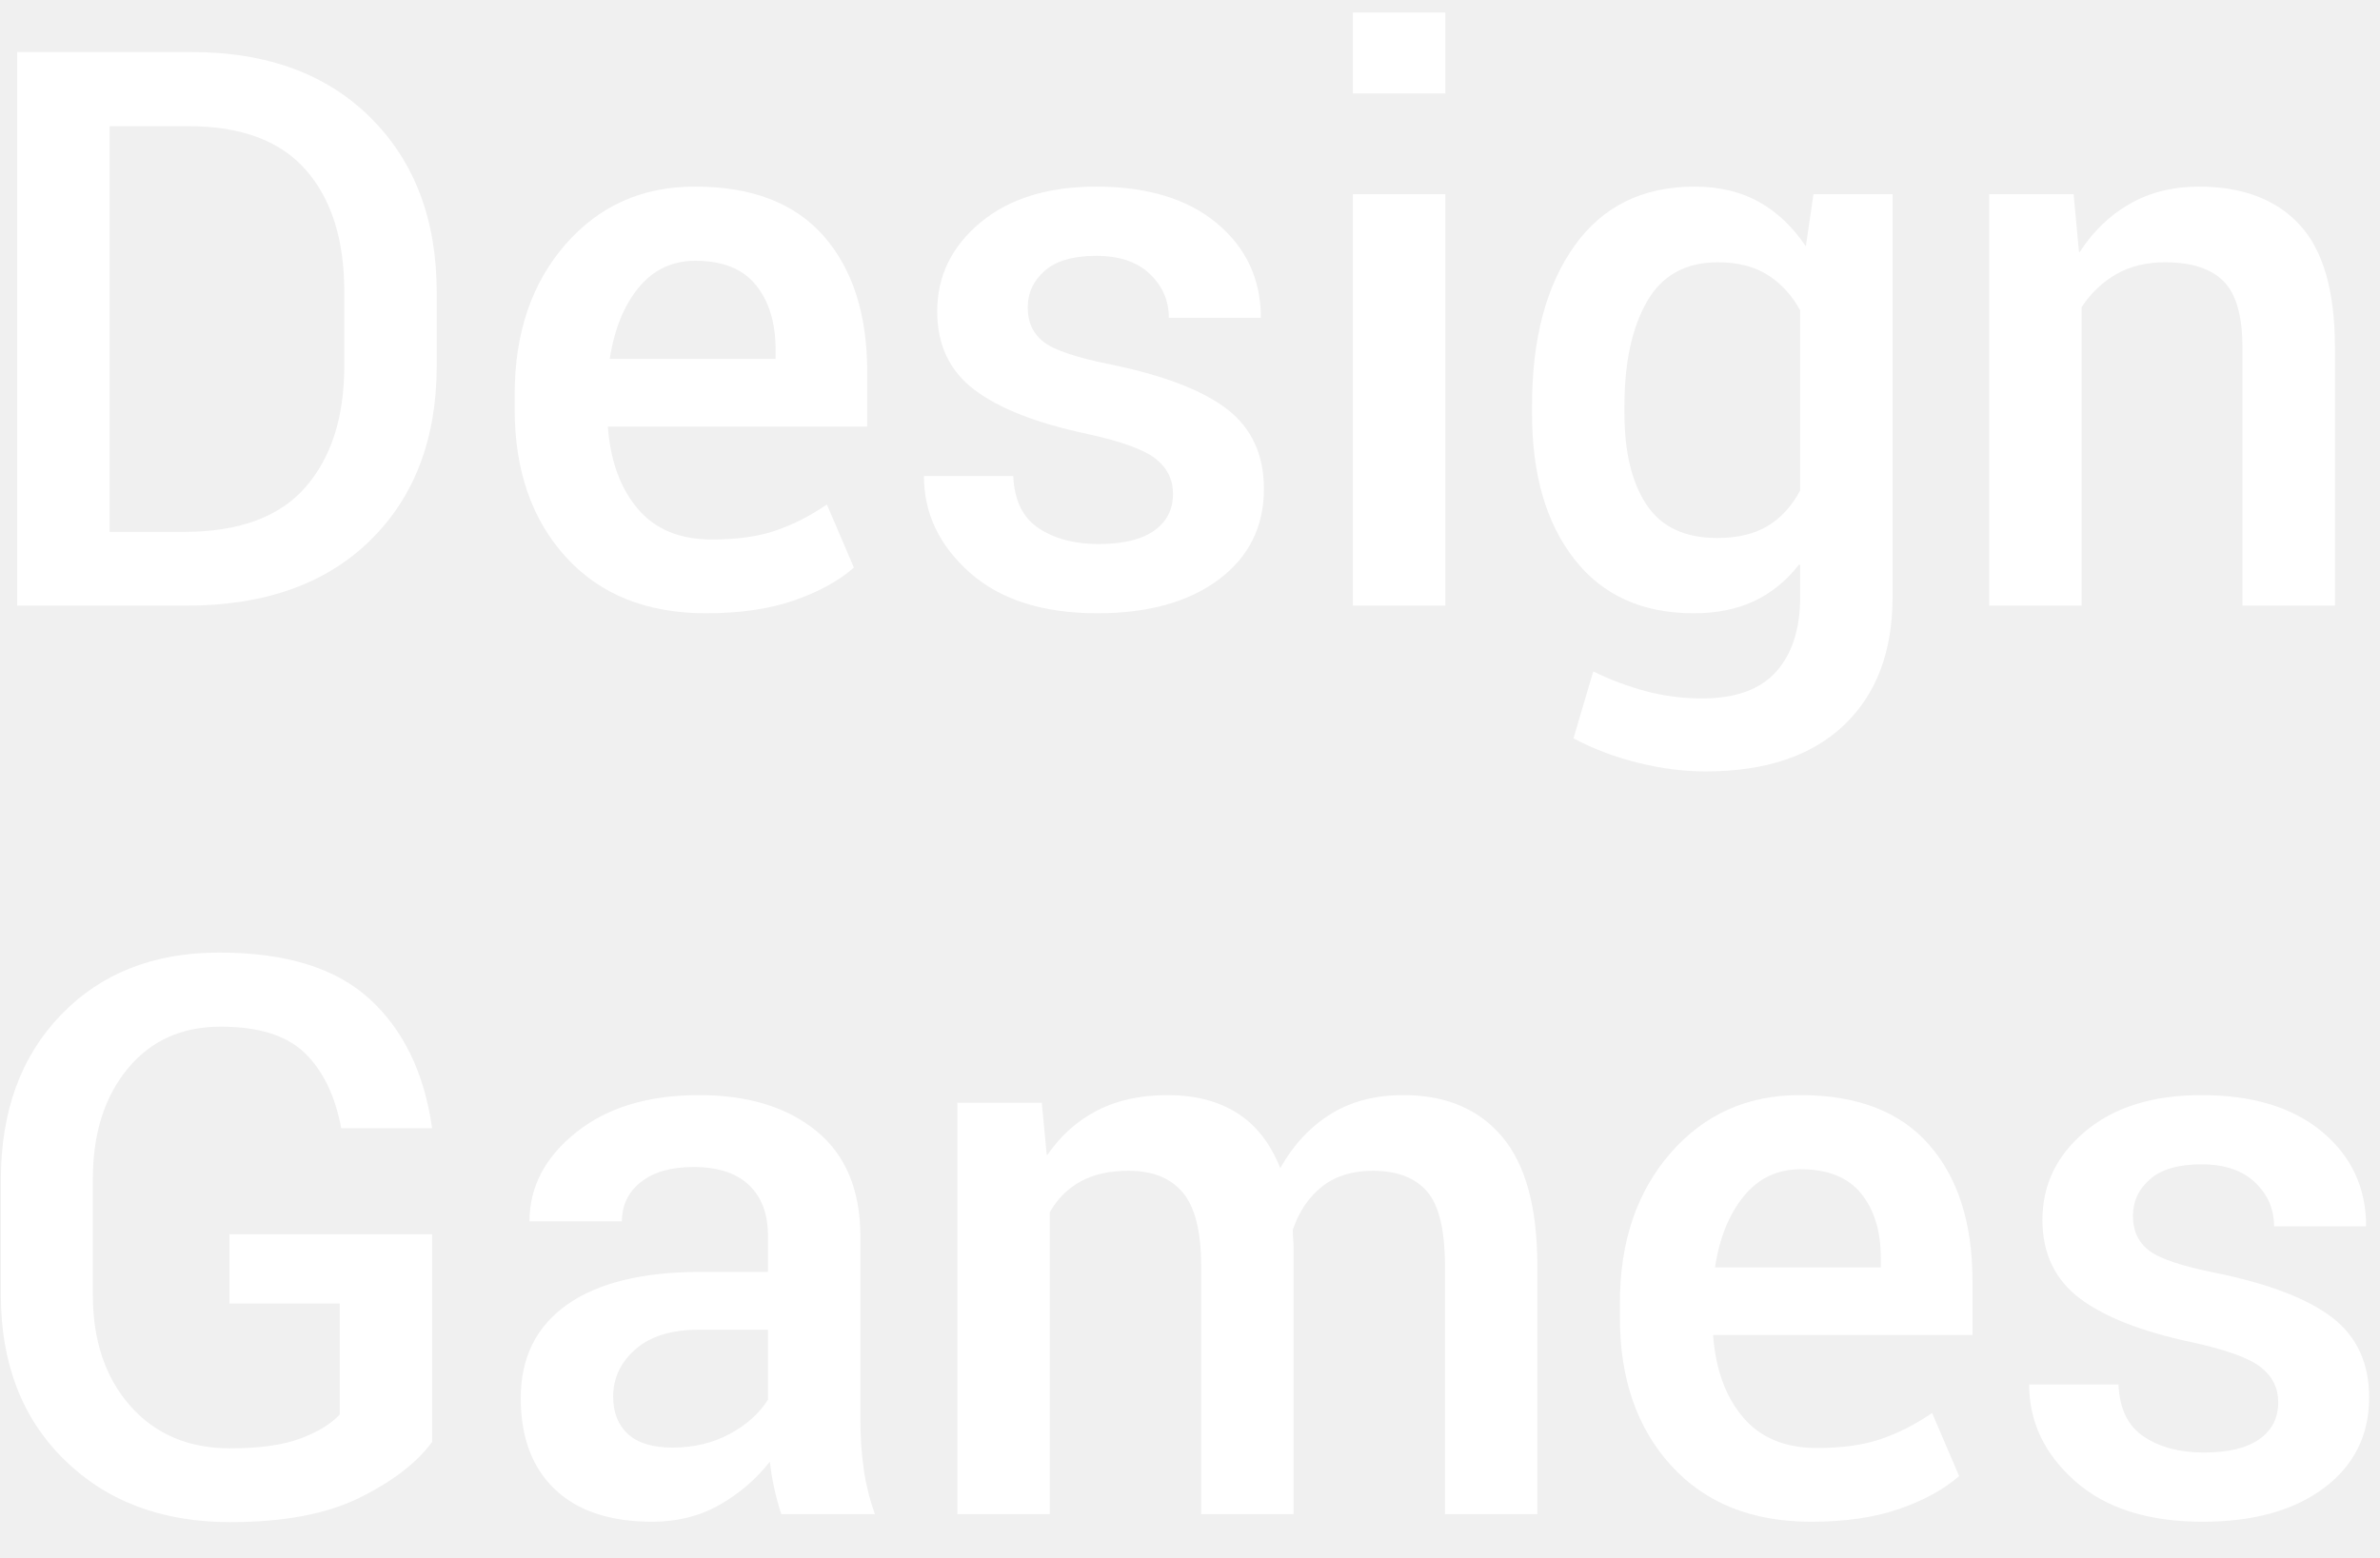
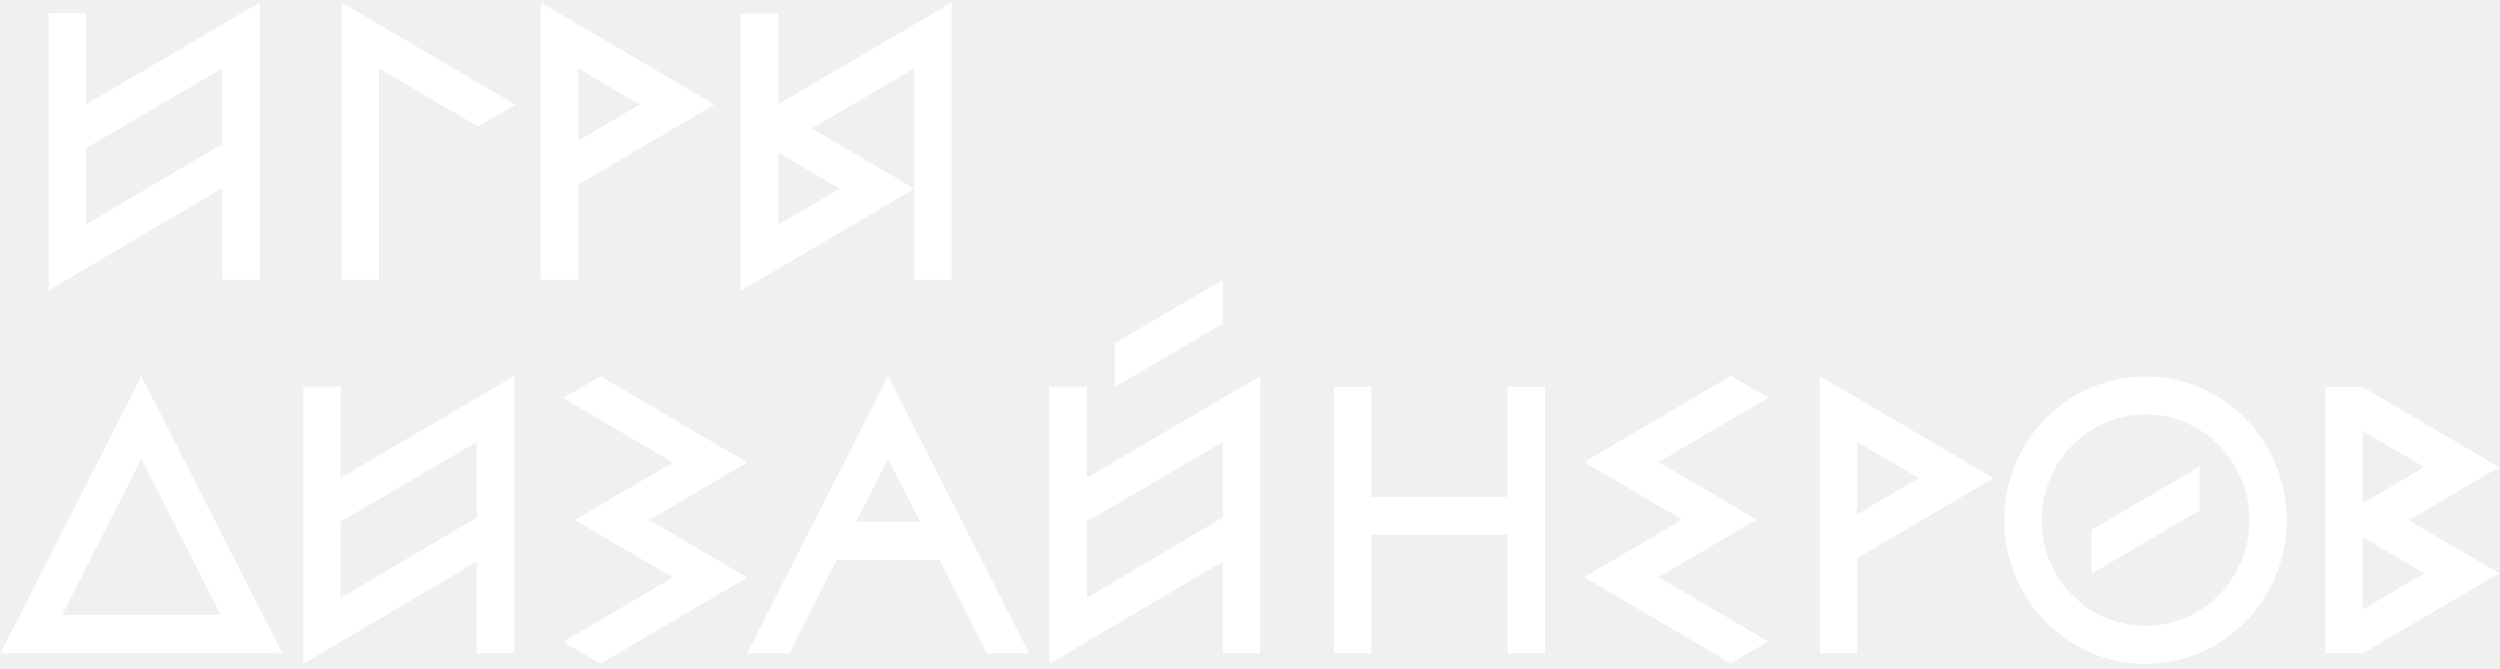
- <svg xmlns="http://www.w3.org/2000/svg" width="55px" height="36px" viewBox="0 0 55 36" version="1.1">
+ <svg xmlns="http://www.w3.org/2000/svg" width="101px" height="27px" viewBox="0 0 101 27" version="1.1">
  <defs />
-   <g id="III-Игры-Дизайнеров" stroke="none" stroke-width="1" fill="none" fill-rule="evenodd">
-     <g id="О-чемпионате-(дизайн)" transform="translate(-107, -12)" fill="#FFFFFF">
-       <g id="1_block" transform="translate(-364, 0)">
-         <g id="menu" transform="translate(363, 9)">
-           <path d="M108.397,17 L108.397,4.203 L112.423,4.203 C114.169,4.203 115.55,4.71 116.567,5.724 C117.584,6.737 118.092,8.082 118.092,9.758 L118.092,11.454 C118.092,13.142 117.579,14.488 116.554,15.493 C115.528,16.498 114.113,17 112.309,17 L108.397,17 Z M110.533,5.917 L110.533,15.295 L112.247,15.295 C113.519,15.295 114.455,14.952 115.055,14.267 C115.656,13.581 115.956,12.644 115.956,11.454 L115.956,9.74 C115.956,8.539 115.66,7.602 115.068,6.928 C114.477,6.254 113.574,5.917 112.361,5.917 L110.533,5.917 Z M124.314,17.176 C122.943,17.176 121.864,16.742 121.076,15.875 C120.288,15.008 119.894,13.871 119.894,12.465 L119.894,12.113 C119.894,10.701 120.285,9.547 121.067,8.65 C121.849,7.754 122.85,7.309 124.068,7.314 C125.381,7.314 126.371,7.697 127.039,8.461 C127.707,9.226 128.041,10.273 128.041,11.604 L128.041,12.86 L122.047,12.86 C122.105,13.651 122.335,14.284 122.737,14.759 C123.138,15.233 123.708,15.471 124.446,15.471 C125.032,15.471 125.526,15.402 125.927,15.264 C126.329,15.126 126.723,14.926 127.109,14.662 L127.733,16.121 C127.376,16.432 126.913,16.685 126.345,16.881 C125.776,17.078 125.1,17.176 124.314,17.176 L124.314,17.176 Z M124.068,9.028 C123.535,9.028 123.099,9.235 122.759,9.648 C122.419,10.061 122.196,10.61 122.091,11.296 L125.923,11.296 L125.923,11.076 C125.923,10.461 125.772,9.966 125.47,9.591 C125.168,9.216 124.701,9.028 124.068,9.028 L124.068,9.028 Z M135.107,14.416 C135.107,14.082 134.971,13.81 134.699,13.599 C134.426,13.388 133.897,13.197 133.112,13.027 C131.952,12.781 131.086,12.441 130.515,12.008 C129.944,11.574 129.658,10.971 129.658,10.197 C129.658,9.383 129.991,8.699 130.656,8.145 C131.321,7.591 132.213,7.314 133.332,7.314 C134.516,7.314 135.446,7.597 136.123,8.163 C136.799,8.728 137.138,9.456 137.138,10.347 L135.011,10.347 C135.011,9.948 134.864,9.61 134.571,9.332 C134.278,9.053 133.865,8.914 133.332,8.914 C132.805,8.914 132.409,9.028 132.146,9.257 C131.882,9.485 131.75,9.77 131.75,10.109 C131.75,10.449 131.873,10.714 132.119,10.905 C132.365,11.095 132.887,11.27 133.684,11.428 C134.902,11.68 135.794,12.024 136.36,12.46 C136.925,12.897 137.208,13.511 137.208,14.302 C137.208,15.175 136.861,15.872 136.167,16.394 C135.472,16.915 134.536,17.176 133.358,17.176 C132.099,17.176 131.116,16.862 130.41,16.235 C129.704,15.608 129.351,14.864 129.351,14.003 L131.416,14.003 C131.439,14.565 131.636,14.968 132.005,15.211 C132.374,15.455 132.834,15.576 133.385,15.576 C133.947,15.576 134.375,15.474 134.668,15.269 C134.961,15.063 135.107,14.779 135.107,14.416 L135.107,14.416 Z M141.4,17 L139.265,17 L139.265,7.49 L141.4,7.49 L141.4,17 Z M141.4,5.161 L139.265,5.161 L139.265,3.289 L141.4,3.289 L141.4,5.161 Z M143.404,12.377 C143.404,10.836 143.729,9.607 144.38,8.69 C145.03,7.773 145.956,7.314 147.157,7.314 C147.731,7.314 148.228,7.432 148.647,7.666 C149.066,7.9 149.428,8.243 149.732,8.694 L149.908,7.49 L151.736,7.49 L151.736,16.798 C151.736,18.063 151.361,19.052 150.611,19.764 C149.861,20.476 148.795,20.832 147.412,20.832 C146.914,20.832 146.397,20.766 145.861,20.634 C145.325,20.502 144.825,20.313 144.362,20.067 L144.819,18.521 C145.212,18.714 145.618,18.866 146.037,18.978 C146.456,19.089 146.888,19.145 147.333,19.145 C148.106,19.145 148.678,18.938 149.047,18.525 C149.416,18.112 149.601,17.533 149.601,16.789 L149.601,16.06 L149.574,16.051 C149.281,16.426 148.936,16.707 148.537,16.895 C148.139,17.082 147.673,17.176 147.14,17.176 C145.95,17.176 145.03,16.758 144.38,15.923 C143.729,15.088 143.404,13.968 143.404,12.562 L143.404,12.377 Z M145.54,12.562 C145.54,13.452 145.71,14.154 146.05,14.667 C146.39,15.179 146.935,15.436 147.685,15.436 C148.153,15.436 148.542,15.343 148.849,15.159 C149.157,14.974 149.407,14.7 149.601,14.337 L149.601,10.171 C149.401,9.813 149.148,9.54 148.84,9.349 C148.533,9.159 148.153,9.063 147.702,9.063 C146.952,9.063 146.404,9.367 146.059,9.973 C145.713,10.58 145.54,11.381 145.54,12.377 L145.54,12.562 Z M155.92,7.49 L156.043,8.817 L156.061,8.826 C156.371,8.346 156.758,7.974 157.221,7.71 C157.684,7.446 158.214,7.314 158.812,7.314 C159.825,7.314 160.603,7.609 161.145,8.198 C161.687,8.787 161.958,9.729 161.958,11.023 L161.958,17 L159.822,17 L159.822,11.041 C159.822,10.309 159.677,9.796 159.387,9.503 C159.097,9.21 158.645,9.063 158.029,9.063 C157.602,9.063 157.228,9.154 156.909,9.336 C156.589,9.518 156.321,9.772 156.104,10.101 L156.104,17 L153.969,17 L153.969,7.49 L155.92,7.49 Z M117.986,36.33 C117.635,36.811 117.078,37.24 116.316,37.618 C115.555,37.996 114.556,38.185 113.319,38.185 C111.743,38.185 110.466,37.704 109.487,36.743 C108.509,35.782 108.02,34.514 108.02,32.938 L108.02,30.266 C108.02,28.689 108.482,27.421 109.408,26.46 C110.334,25.499 111.553,25.019 113.064,25.019 C114.6,25.019 115.758,25.376 116.541,26.091 C117.323,26.806 117.805,27.802 117.986,29.079 L115.886,29.079 C115.745,28.329 115.465,27.75 115.046,27.343 C114.627,26.936 113.979,26.732 113.1,26.732 C112.197,26.732 111.479,27.058 110.946,27.708 C110.413,28.358 110.146,29.205 110.146,30.248 L110.146,32.938 C110.146,33.992 110.435,34.846 111.012,35.5 C111.589,36.153 112.358,36.479 113.319,36.479 C113.999,36.479 114.541,36.403 114.945,36.251 C115.35,36.099 115.651,35.914 115.851,35.697 L115.851,33.131 L113.302,33.131 L113.302,31.531 L117.986,31.531 L117.986,36.33 Z M126.055,38 C125.99,37.801 125.936,37.602 125.892,37.402 C125.848,37.203 125.814,36.998 125.791,36.787 C125.469,37.197 125.079,37.531 124.622,37.789 C124.165,38.047 123.649,38.176 123.075,38.176 C122.097,38.176 121.345,37.925 120.821,37.424 C120.296,36.923 120.034,36.222 120.034,35.319 C120.034,34.382 120.392,33.661 121.106,33.157 C121.821,32.653 122.85,32.401 124.191,32.401 L125.747,32.401 L125.747,31.566 C125.747,31.062 125.601,30.671 125.308,30.393 C125.015,30.115 124.587,29.976 124.024,29.976 C123.509,29.976 123.104,30.091 122.812,30.323 C122.519,30.554 122.372,30.857 122.372,31.232 L120.236,31.232 C120.236,30.436 120.595,29.75 121.313,29.176 C122.031,28.602 122.979,28.314 124.156,28.314 C125.287,28.314 126.191,28.591 126.868,29.145 C127.544,29.699 127.883,30.512 127.883,31.584 L127.883,35.812 C127.883,36.216 127.908,36.594 127.958,36.945 C128.007,37.297 128.094,37.648 128.217,38 L126.055,38 Z M123.541,36.462 C124.033,36.462 124.474,36.356 124.864,36.146 C125.253,35.935 125.548,35.671 125.747,35.354 L125.747,33.737 L124.156,33.737 C123.518,33.737 123.027,33.888 122.684,34.19 C122.341,34.492 122.17,34.856 122.17,35.284 C122.17,35.653 122.284,35.942 122.513,36.15 C122.741,36.358 123.084,36.462 123.541,36.462 L123.541,36.462 Z M132.075,28.49 L132.189,29.694 L132.207,29.694 C132.512,29.249 132.894,28.908 133.354,28.67 C133.814,28.433 134.357,28.314 134.984,28.314 C135.617,28.314 136.152,28.452 136.588,28.728 C137.025,29.003 137.357,29.428 137.586,30.002 C137.885,29.469 138.27,29.054 138.742,28.758 C139.213,28.462 139.777,28.314 140.434,28.314 C141.412,28.314 142.172,28.635 142.714,29.277 C143.256,29.918 143.527,30.916 143.527,32.27 L143.527,38 L141.392,38 L141.392,32.261 C141.392,31.435 141.254,30.862 140.979,30.542 C140.703,30.223 140.284,30.063 139.722,30.063 C139.253,30.063 138.865,30.184 138.557,30.424 C138.25,30.664 138.022,30.998 137.876,31.426 C137.876,31.514 137.879,31.59 137.885,31.654 C137.891,31.719 137.894,31.78 137.894,31.839 L137.894,38 L135.758,38 L135.758,32.261 C135.758,31.47 135.617,30.906 135.336,30.569 C135.055,30.232 134.636,30.063 134.079,30.063 C133.64,30.063 133.271,30.146 132.972,30.31 C132.673,30.474 132.436,30.711 132.26,31.021 L132.26,38 L130.124,38 L130.124,28.49 L132.075,28.49 Z M149.855,38.176 C148.484,38.176 147.405,37.742 146.617,36.875 C145.829,36.008 145.435,34.871 145.435,33.465 L145.435,33.113 C145.435,31.701 145.826,30.547 146.608,29.65 C147.39,28.754 148.391,28.309 149.609,28.314 C150.922,28.314 151.912,28.697 152.58,29.461 C153.248,30.226 153.582,31.273 153.582,32.604 L153.582,33.86 L147.588,33.86 C147.646,34.651 147.876,35.284 148.278,35.759 C148.679,36.233 149.249,36.471 149.987,36.471 C150.573,36.471 151.067,36.402 151.468,36.264 C151.87,36.126 152.264,35.926 152.65,35.662 L153.274,37.121 C152.917,37.432 152.454,37.685 151.886,37.881 C151.317,38.078 150.641,38.176 149.855,38.176 L149.855,38.176 Z M149.609,30.028 C149.076,30.028 148.64,30.235 148.3,30.648 C147.96,31.061 147.737,31.61 147.632,32.296 L151.464,32.296 L151.464,32.076 C151.464,31.461 151.313,30.966 151.011,30.591 C150.709,30.216 150.242,30.028 149.609,30.028 L149.609,30.028 Z M160.648,35.416 C160.648,35.082 160.512,34.81 160.24,34.599 C159.967,34.388 159.438,34.197 158.653,34.027 C157.493,33.781 156.627,33.441 156.056,33.008 C155.485,32.574 155.199,31.971 155.199,31.197 C155.199,30.383 155.532,29.699 156.197,29.145 C156.862,28.591 157.754,28.314 158.873,28.314 C160.057,28.314 160.987,28.597 161.664,29.163 C162.34,29.728 162.679,30.456 162.679,31.347 L160.552,31.347 C160.552,30.948 160.405,30.61 160.112,30.332 C159.819,30.053 159.406,29.914 158.873,29.914 C158.346,29.914 157.95,30.028 157.687,30.257 C157.423,30.485 157.291,30.77 157.291,31.109 C157.291,31.449 157.414,31.714 157.66,31.905 C157.906,32.095 158.428,32.27 159.225,32.428 C160.443,32.68 161.335,33.024 161.901,33.46 C162.466,33.897 162.749,34.511 162.749,35.302 C162.749,36.175 162.402,36.872 161.708,37.394 C161.013,37.915 160.077,38.176 158.899,38.176 C157.64,38.176 156.657,37.862 155.951,37.235 C155.245,36.608 154.892,35.864 154.892,35.003 L156.957,35.003 C156.98,35.565 157.177,35.968 157.546,36.211 C157.915,36.455 158.375,36.576 158.926,36.576 C159.488,36.576 159.916,36.474 160.209,36.269 C160.502,36.063 160.648,35.779 160.648,35.416 L160.648,35.416 Z" id="Design" />
+   <g id="Page-1" stroke="none" stroke-width="1" fill="none" fill-rule="evenodd">
+     <g id="Секции_интерфейсы-(дизайн)" transform="translate(-470, -22)" fill="#FFFFFF">
+       <g id="1_block" transform="translate(0, -2)">
+         <g id="menu" transform="translate(0, 25)">
+           <g id="Imported-Layers" transform="translate(470, -1)">
+             <path d="M10.496,6.701 L10.493,6.699 L10.493,0.103 L3.48,4.212 L3.48,0.53 L1.97,0.53 L1.97,11.727 L8.983,7.593 L8.983,11.301 L10.493,11.301 L10.493,6.703 L10.496,6.701 L10.496,6.701 Z M3.48,9.066 L3.48,5.984 L8.983,2.764 L8.983,5.816 L3.48,9.066 L3.48,9.066 Z" id="Fill-1" />
+             <path d="M13.802,0.103 L13.802,11.301 L15.311,11.301 L15.311,2.764 L19.307,5.111 L20.817,4.225 L13.802,0.103" id="Fill-2" />
+             <path d="M21.849,0.103 L21.849,11.301 L23.359,11.301 L23.359,7.459 L28.865,4.225 L21.849,0.103 L21.849,0.103 Z M23.359,5.685 L23.359,2.764 L25.845,4.224 L23.359,5.685 L23.359,5.685 Z" id="Fill-3" />
+             <path d="M31.439,4.21 L31.439,0.548 L29.929,0.548 L29.929,5.094 L29.924,5.097 L29.929,5.1 L29.929,11.745 L36.937,7.629 L36.937,11.301 L38.447,11.301 L38.447,0.103 L31.439,4.21 L31.439,4.21 Z M31.439,9.084 L31.439,6.164 L33.925,7.624 L31.439,9.084 L31.439,9.084 Z M32.796,5.187 L36.937,2.764 L36.937,7.619 L32.796,5.187 L32.796,5.187 Z" id="Fill-4" />
+             <path id="Fill-5" d="M50.488,13.892 L50.492,13.89 L50.488,13.888 L50.488,13.892" />
+             <path d="M20.776,21.792 L20.773,21.791 L20.773,15.195 L13.76,19.304 L13.76,15.621 L12.25,15.621 L12.25,26.819 L19.263,22.684 L19.263,26.392 L20.773,26.392 L20.773,21.794 L20.776,21.792 L20.776,21.792 Z M13.76,24.157 L13.76,21.076 L19.263,17.856 L19.263,20.908 L13.76,24.157 L13.76,24.157 Z" id="Fill-6" />
+             <path d="M73.521,15.194 L73.521,26.392 L75.031,26.392 L75.031,22.549 L80.537,19.316 L73.521,15.194 L73.521,15.194 Z M75.031,20.776 L75.031,17.855 L77.517,19.315 L75.031,20.776 L75.031,20.776 Z" id="Fill-7" />
+             <path d="M60.907,15.628 L60.907,20.073 L55.404,20.073 L55.404,15.628 L53.894,15.628 L53.894,26.391 L55.404,26.391 L55.404,21.609 L60.907,21.609 L60.907,26.391 L62.417,26.391 L62.417,15.628 L60.907,15.628" id="Fill-8" />
+             <path d="M100.962,18.873 L95.452,15.636 L93.946,15.636 L93.946,26.391 L95.463,26.391 L100.962,23.161 L97.311,21.017 L100.962,18.873 L100.962,18.873 Z M97.942,23.161 L95.456,24.621 L95.456,21.701 L95.801,21.904 L97.942,23.161 L97.942,23.161 Z M95.456,20.333 L95.456,17.412 L97.942,18.873 L95.456,20.333 L95.456,20.333 Z" id="Fill-9" />
+             <path id="Fill-10" d="M19.752,20.137 L19.755,20.135 L19.752,20.133 L19.752,20.137" />
+             <path d="M30.185,18.682 L24.259,15.201 L22.754,16.083 L27.18,18.682 L23.223,21.007 L27.18,23.331 L22.754,25.93 L24.259,26.812 L30.185,23.331 L26.228,21.007 L30.185,18.682" id="Fill-11" />
+             <path d="M64.001,18.667 L69.927,15.186 L71.432,16.068 L67.007,18.667 L70.963,20.992 L67.007,23.316 L71.432,25.915 L69.927,26.797 L64.001,23.316 L67.958,20.992 L64.001,18.667" id="Fill-12" />
+             <path d="M50.918,21.792 L50.915,21.791 L50.915,15.195 L43.902,19.304 L43.902,15.621 L42.392,15.621 L42.392,26.819 L49.405,22.684 L49.405,26.392 L50.915,26.392 L50.915,21.794 L50.918,21.792 L50.918,21.792 Z M43.902,24.157 L43.902,21.076 L49.405,17.856 L49.405,20.908 L43.902,24.157 L43.902,24.157 Z" id="Fill-13" />
+             <path d="M49.405,11.305 L45.034,13.867 L45.034,15.636 L49.405,13.075 L49.405,11.305" id="Fill-14" />
+             <path d="M86.679,15.208 C83.528,15.208 80.973,17.808 80.973,21.014 C80.973,24.22 83.528,26.819 86.679,26.819 C89.831,26.819 92.386,24.22 92.386,21.014 C92.386,17.808 89.831,15.208 86.679,15.208 L86.679,15.208 Z M86.679,25.283 C84.362,25.283 82.483,23.372 82.483,21.014 C82.483,18.656 84.362,16.744 86.679,16.744 C88.997,16.744 90.876,18.656 90.876,21.014 C90.876,23.372 88.997,25.283 86.679,25.283 L86.679,25.283 Z" id="Fill-15" />
+             <path d="M88.865,18.848 L84.494,21.41 L84.494,23.179 L88.865,20.618 L88.865,18.848" id="Fill-16" />
+             <path d="M5.712,15.194 L0.018,26.391 L11.407,26.391 L5.712,15.194 L5.712,15.194 Z M5.712,18.538 L8.916,24.841 L2.51,24.841 L5.712,18.538 L5.712,18.538 Z" id="Fill-17" />
+             <path d="M39.873,26.391 L41.574,26.391 L35.879,15.194 L30.185,26.391 L31.885,26.391 L33.802,22.622 L37.956,22.622 L39.873,26.391 L39.873,26.391 Z M34.583,21.085 L35.879,18.538 L37.175,21.085 L34.583,21.085 L34.583,21.085 Z" id="Fill-18" />
+           </g>
        </g>
      </g>
    </g>
  </g>
</svg>
